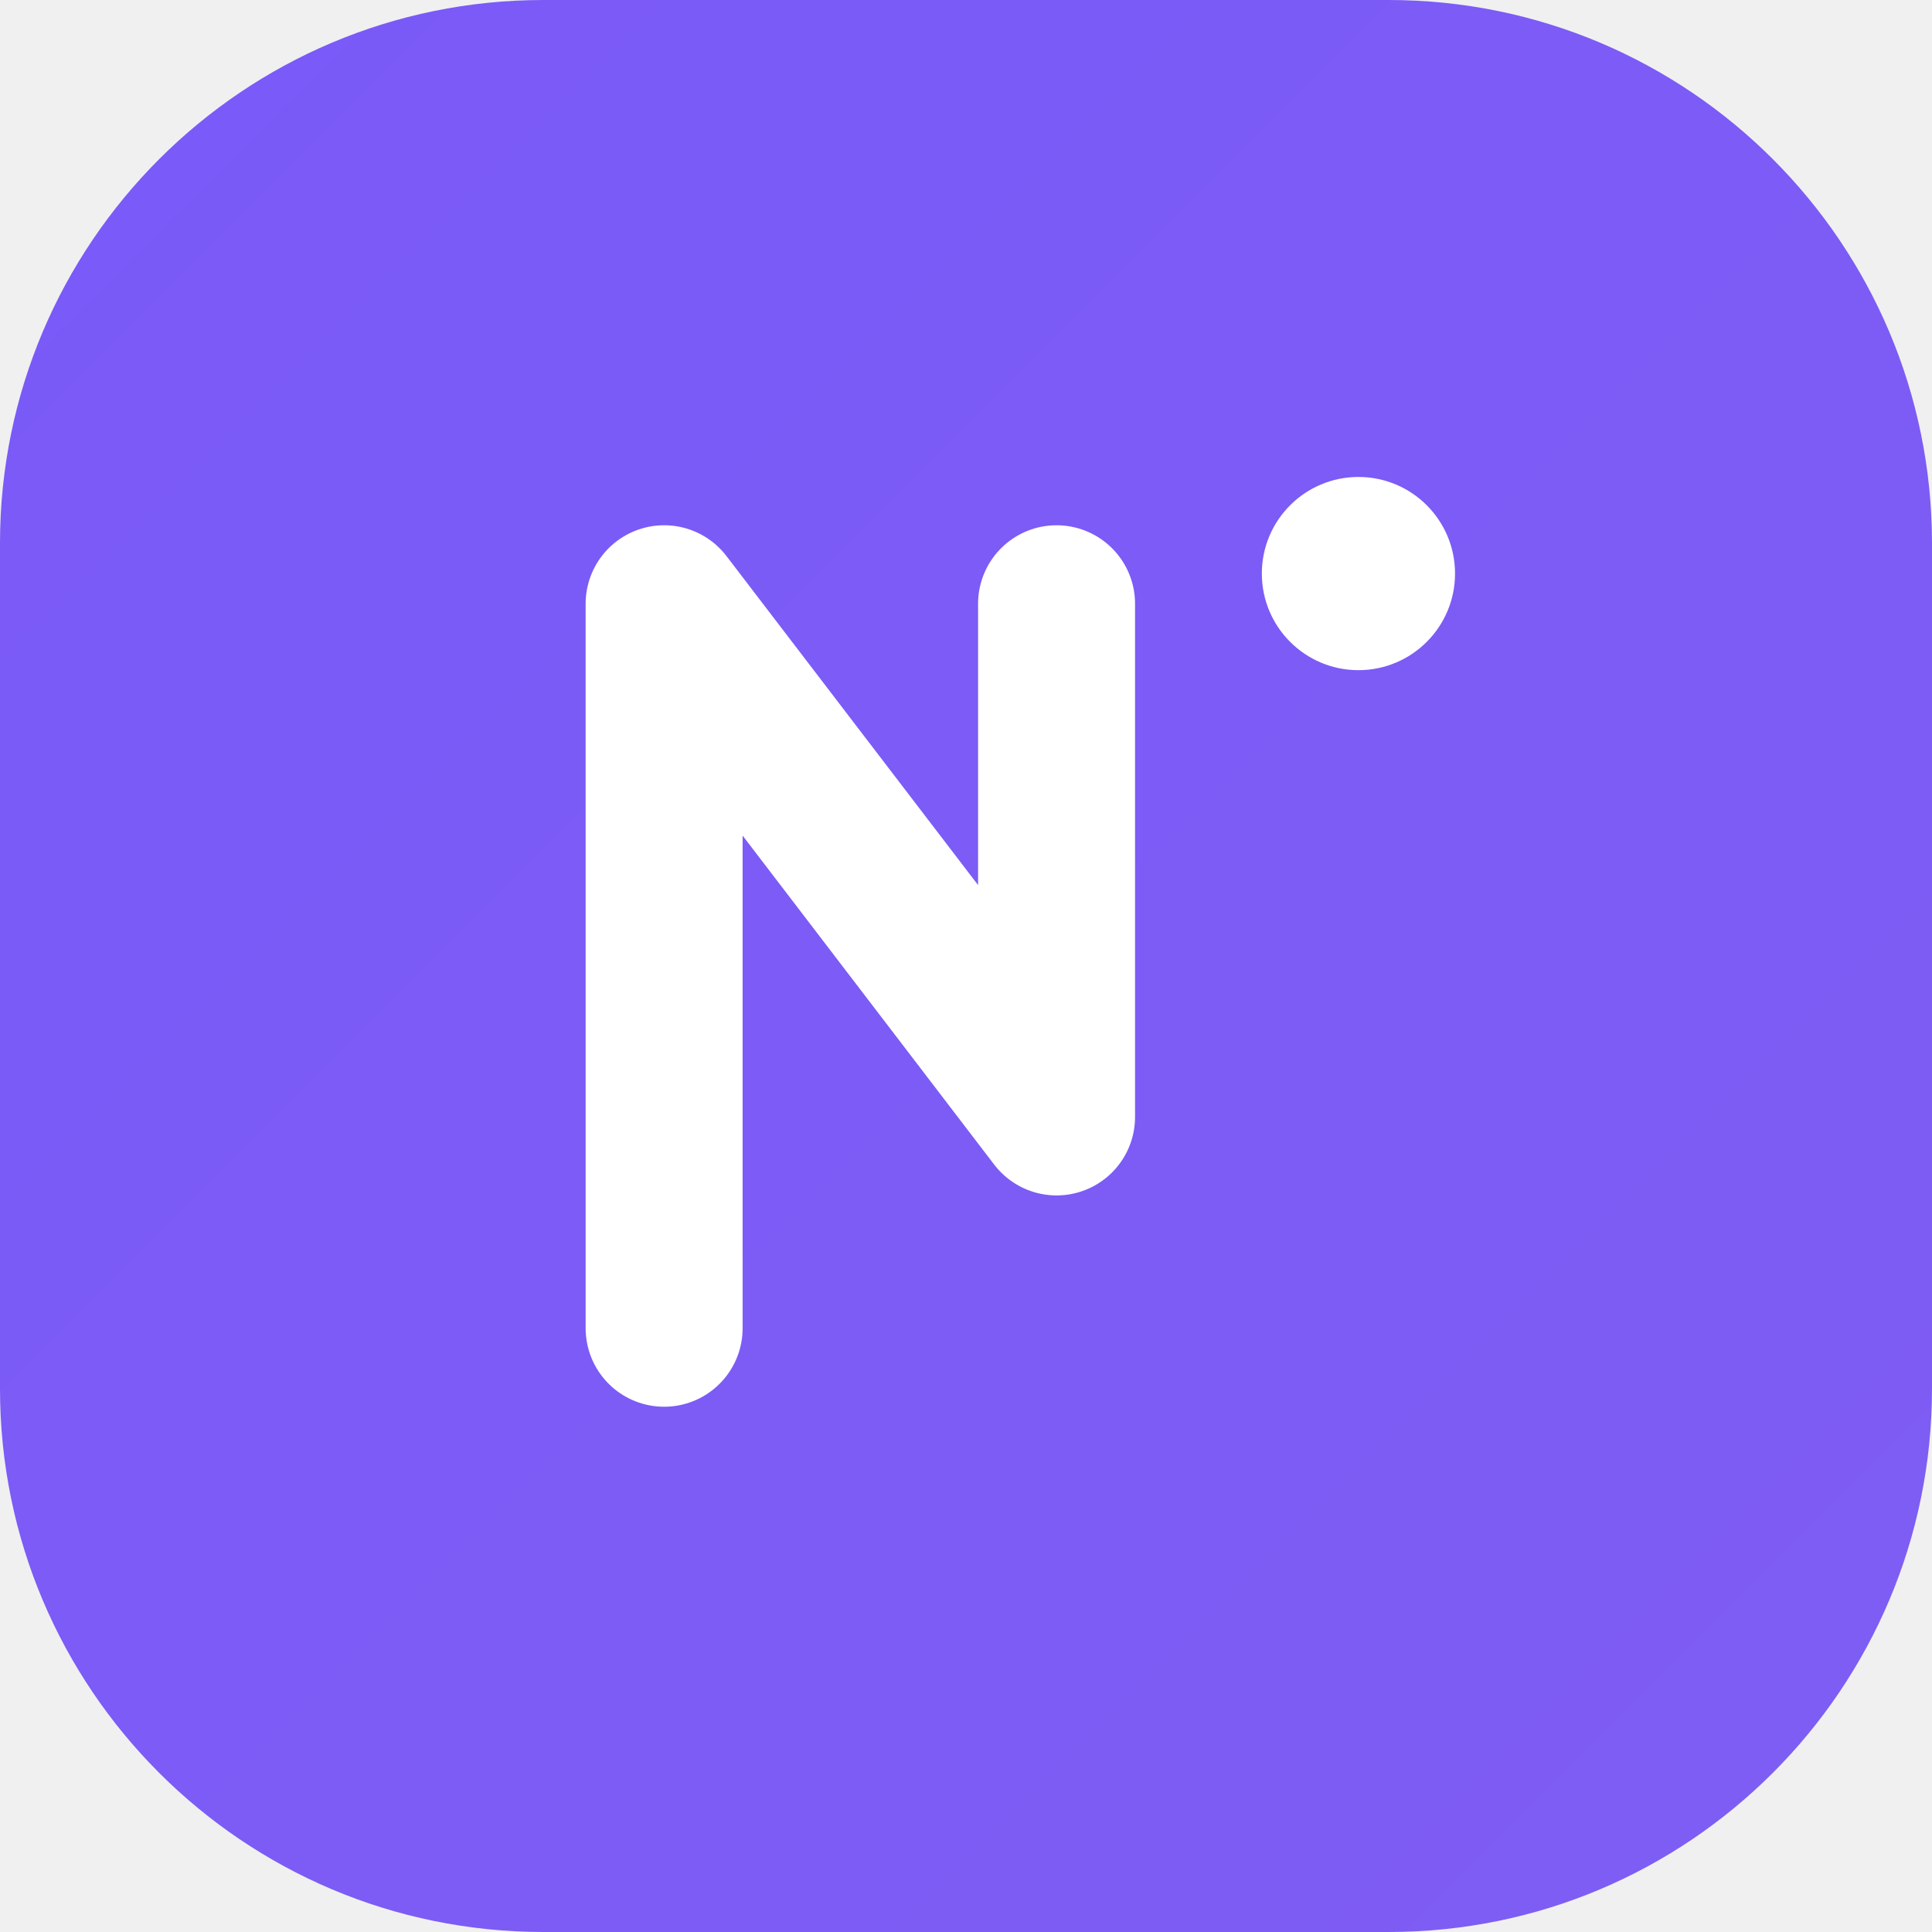
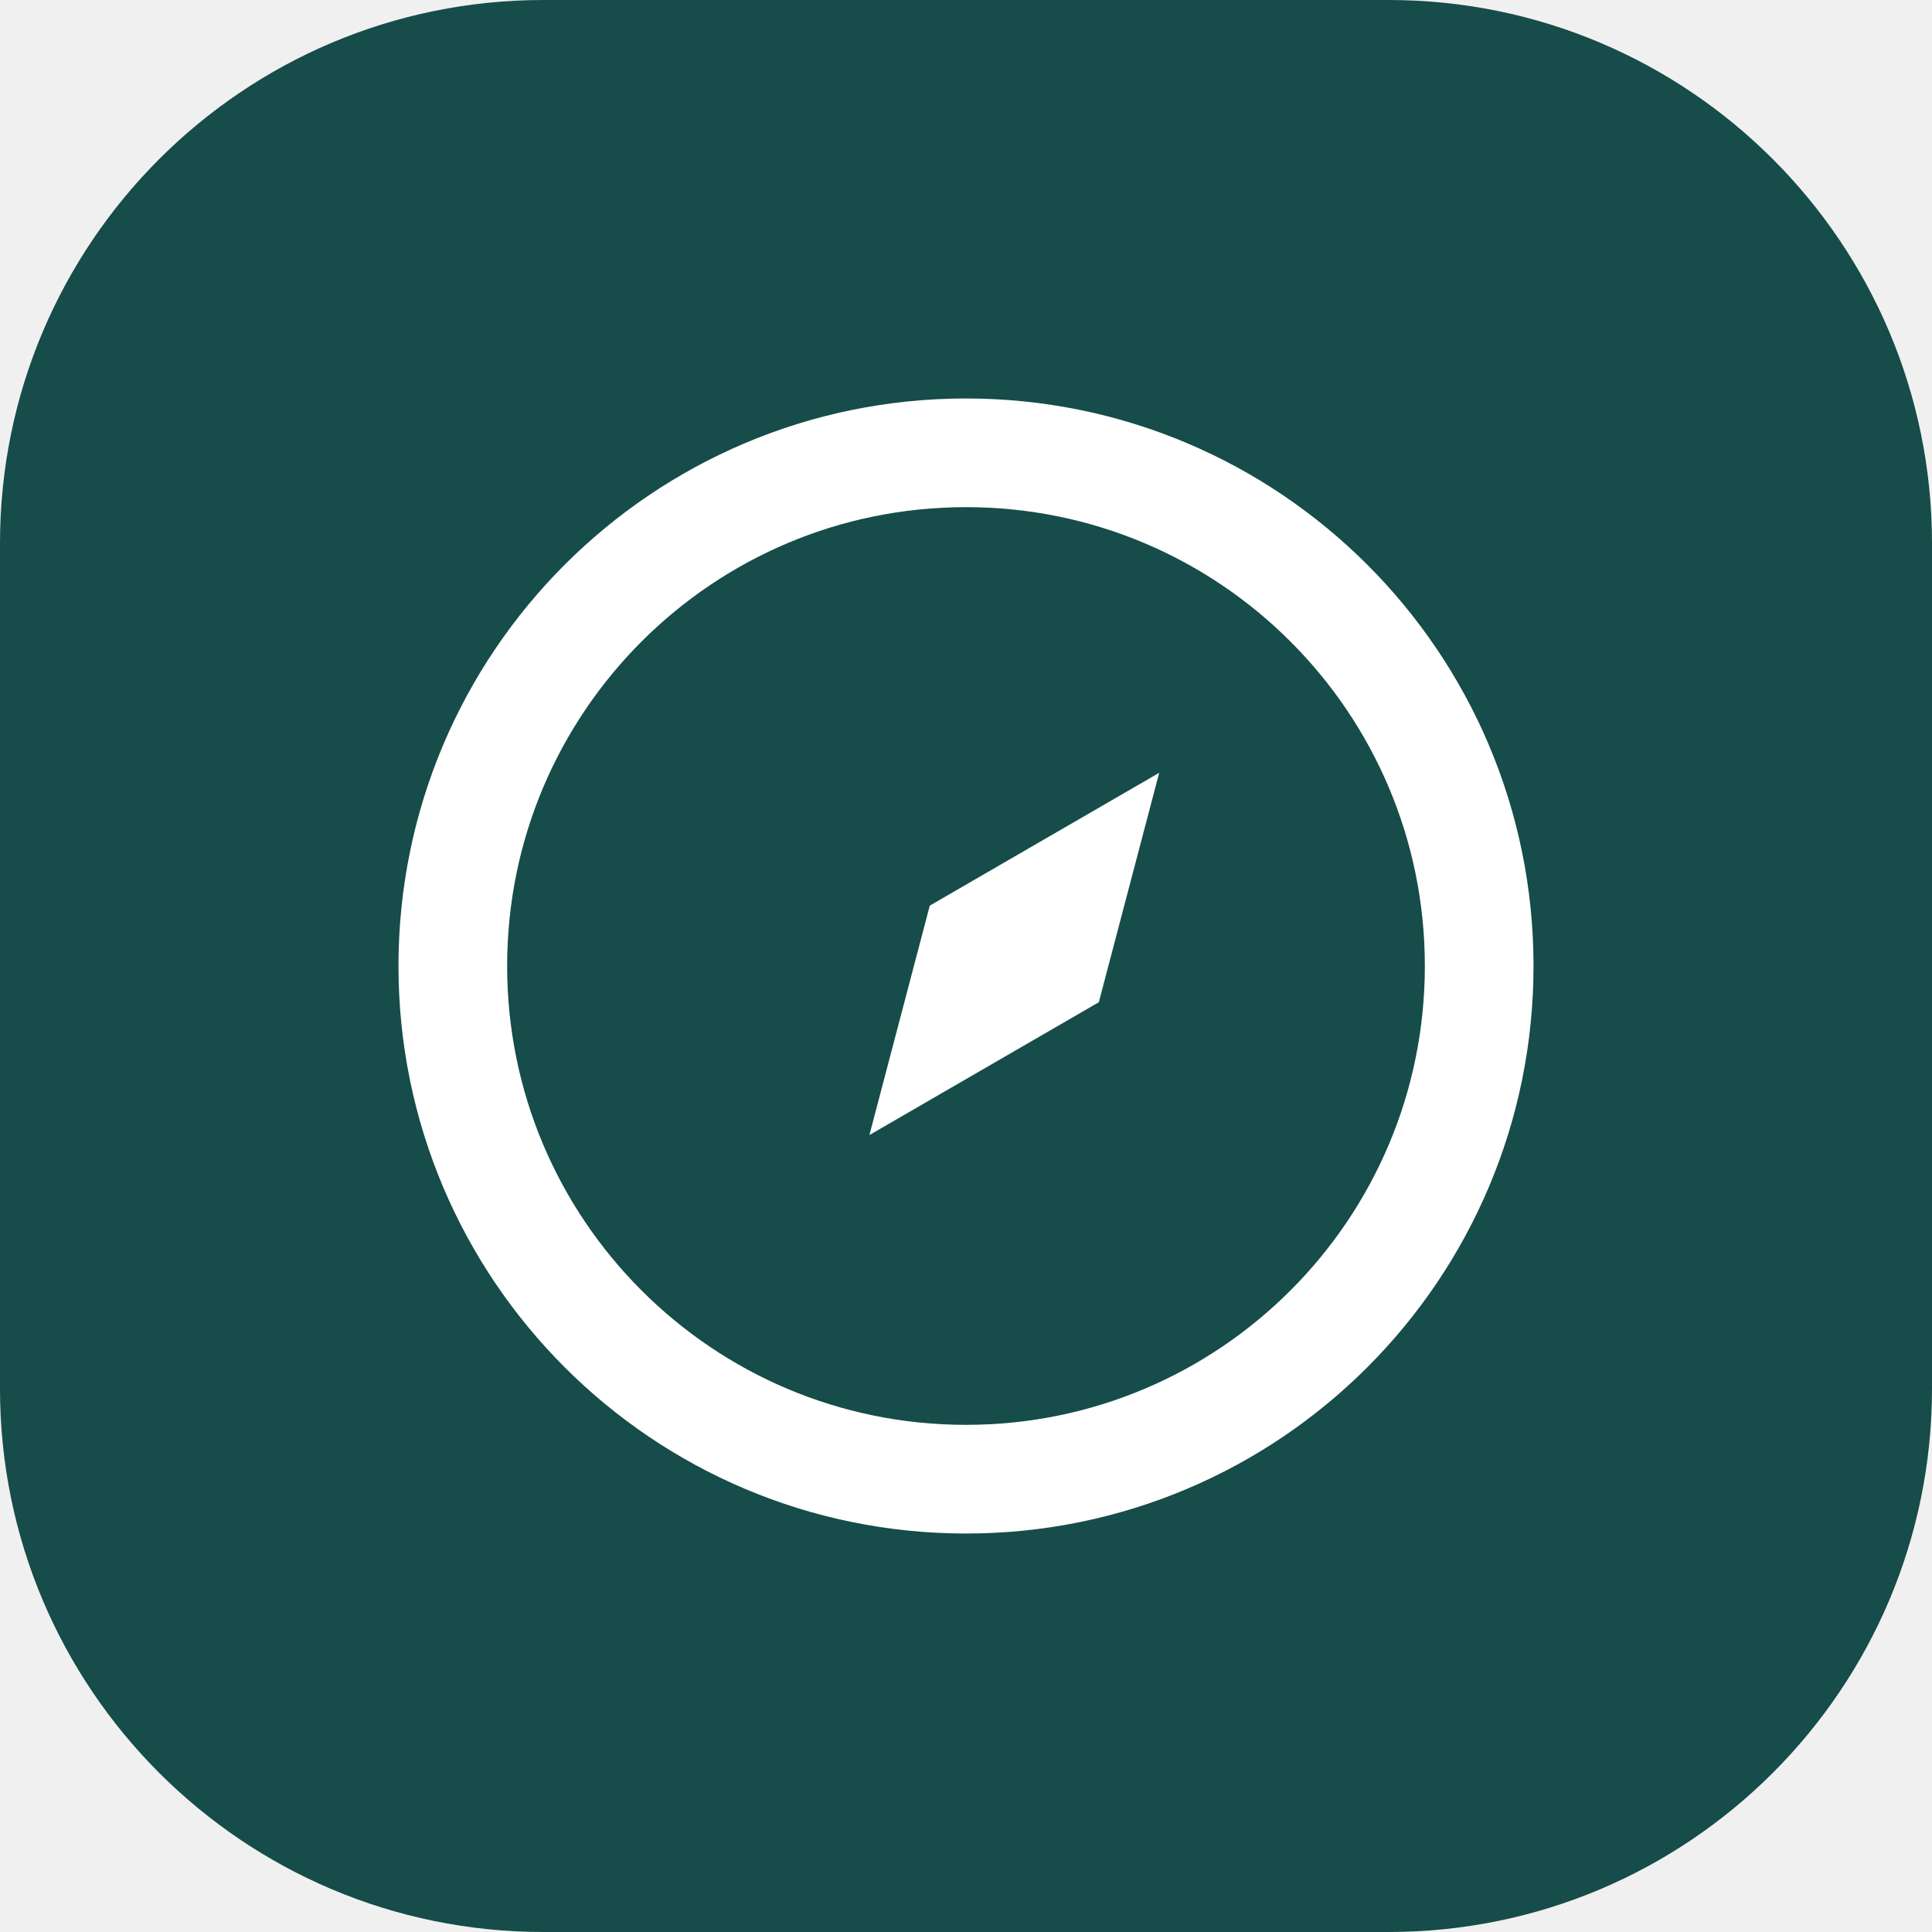
<svg xmlns="http://www.w3.org/2000/svg" viewBox="0 0 32 32" fill="none">
-   <rect width="32" height="32" rx="9" fill="url(#g)" />
-   <path d="M11 22V10l6.5 8.5V10" stroke="#fff" stroke-width="2.6" stroke-linecap="round" stroke-linejoin="round" fill="none" />
-   <circle cx="22.5" cy="9.5" r="1.6" fill="#fff" />
-   <defs>
-     <linearGradient id="g" x1="0" y1="0" x2="32" y2="32">
-       <stop offset="0" stop-color="#7a5af8" />
-       <stop offset="1" stop-color="#ffb75e" />
-     </linearGradient>
-   </defs>
+   <rect width="32" height="32" rx="9" fill="#164c49" />
+   <circle cx="16" cy="16" r="8.5" stroke="#fff" stroke-width="1.8" />
+   <path d="M19.2 12.8 15.4 15l-1 3.8 3.8-2.2 1-3.8Z" fill="#fff" />
</svg>
